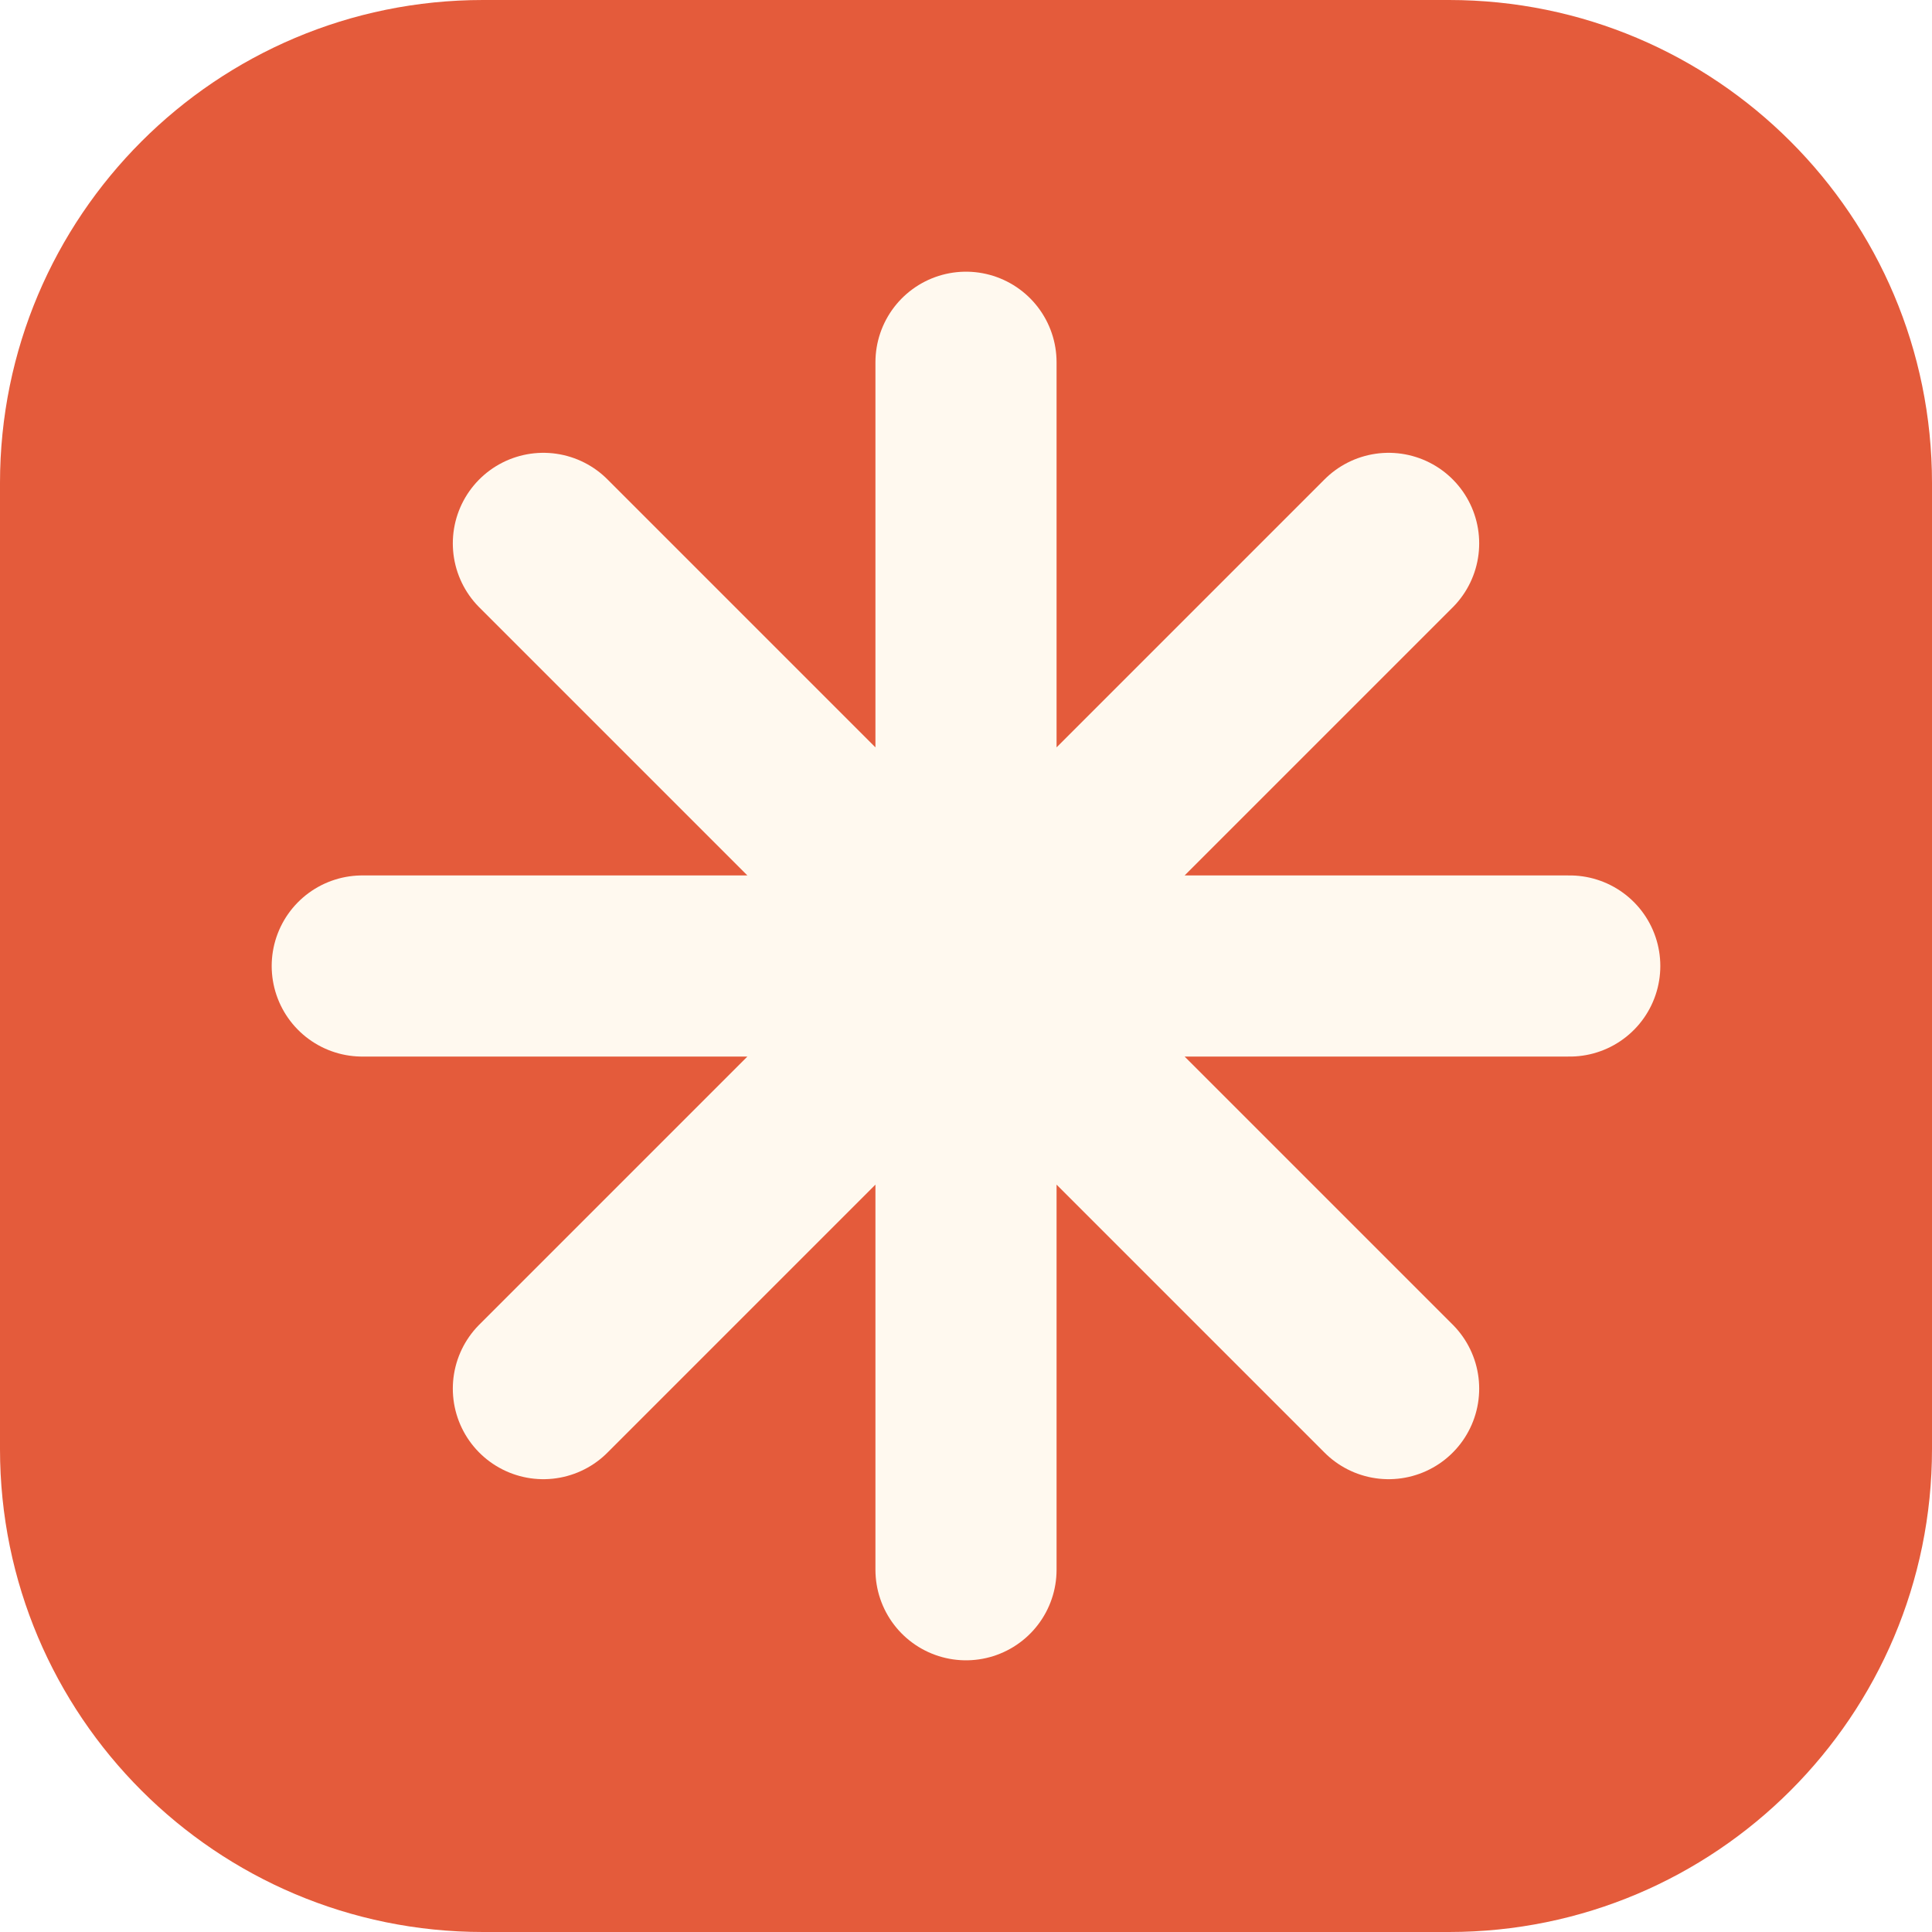
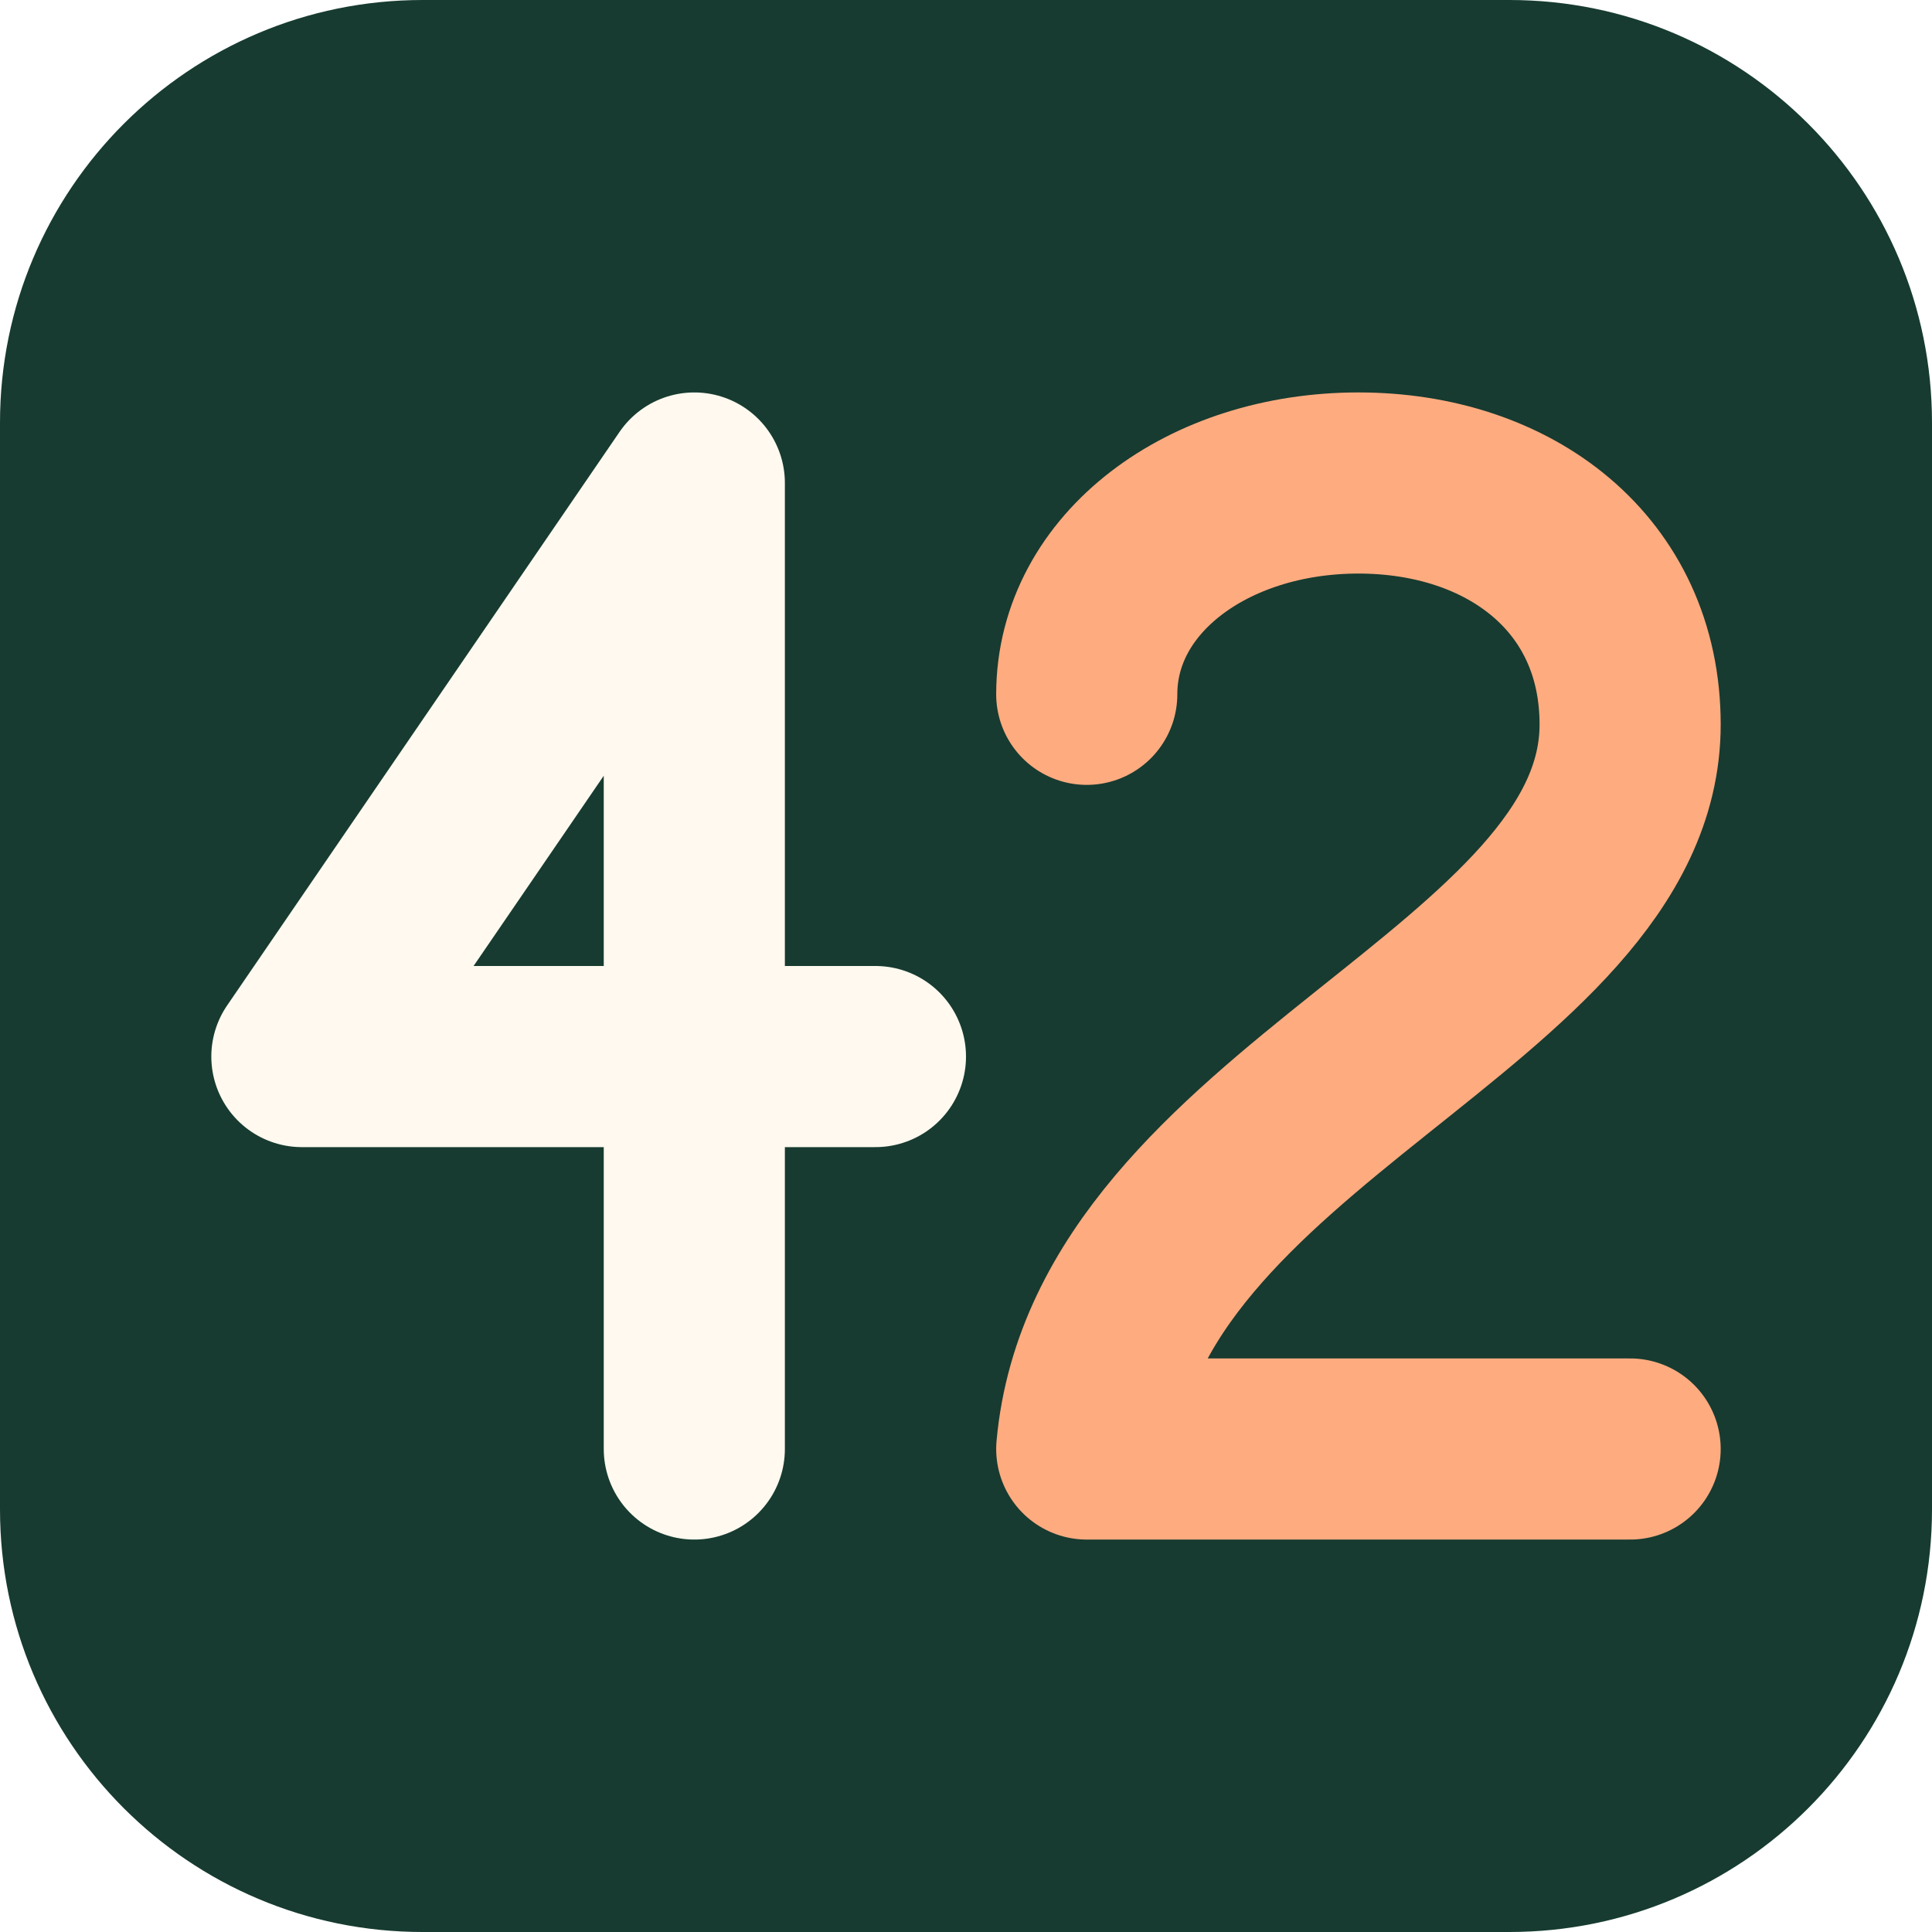
<svg xmlns="http://www.w3.org/2000/svg" viewBox="0 0 64 64">
-   <rect width="64" height="64" rx="16" fill="#e45b3b" />
-   <g stroke="#fff9ef" stroke-width="6" stroke-linecap="round">
-     <path d="M32 12v40M12 32h40M18 18l28 28M18 46l28-28" />
-   </g>
+   <rect width="64" height="64" rx="14" fill="#173b30" />
+   <path d="M23 16 10 35h19m-6-19v32" fill="none" stroke="#fff9ef" stroke-width="6" stroke-linecap="round" stroke-linejoin="round" />
+   <path d="M36 23c0-4 4-7 9-7s9 3 9 8c0 9-17 13-18 24h18" fill="none" stroke="#ffab80" stroke-width="6" stroke-linecap="round" stroke-linejoin="round" />
</svg>
